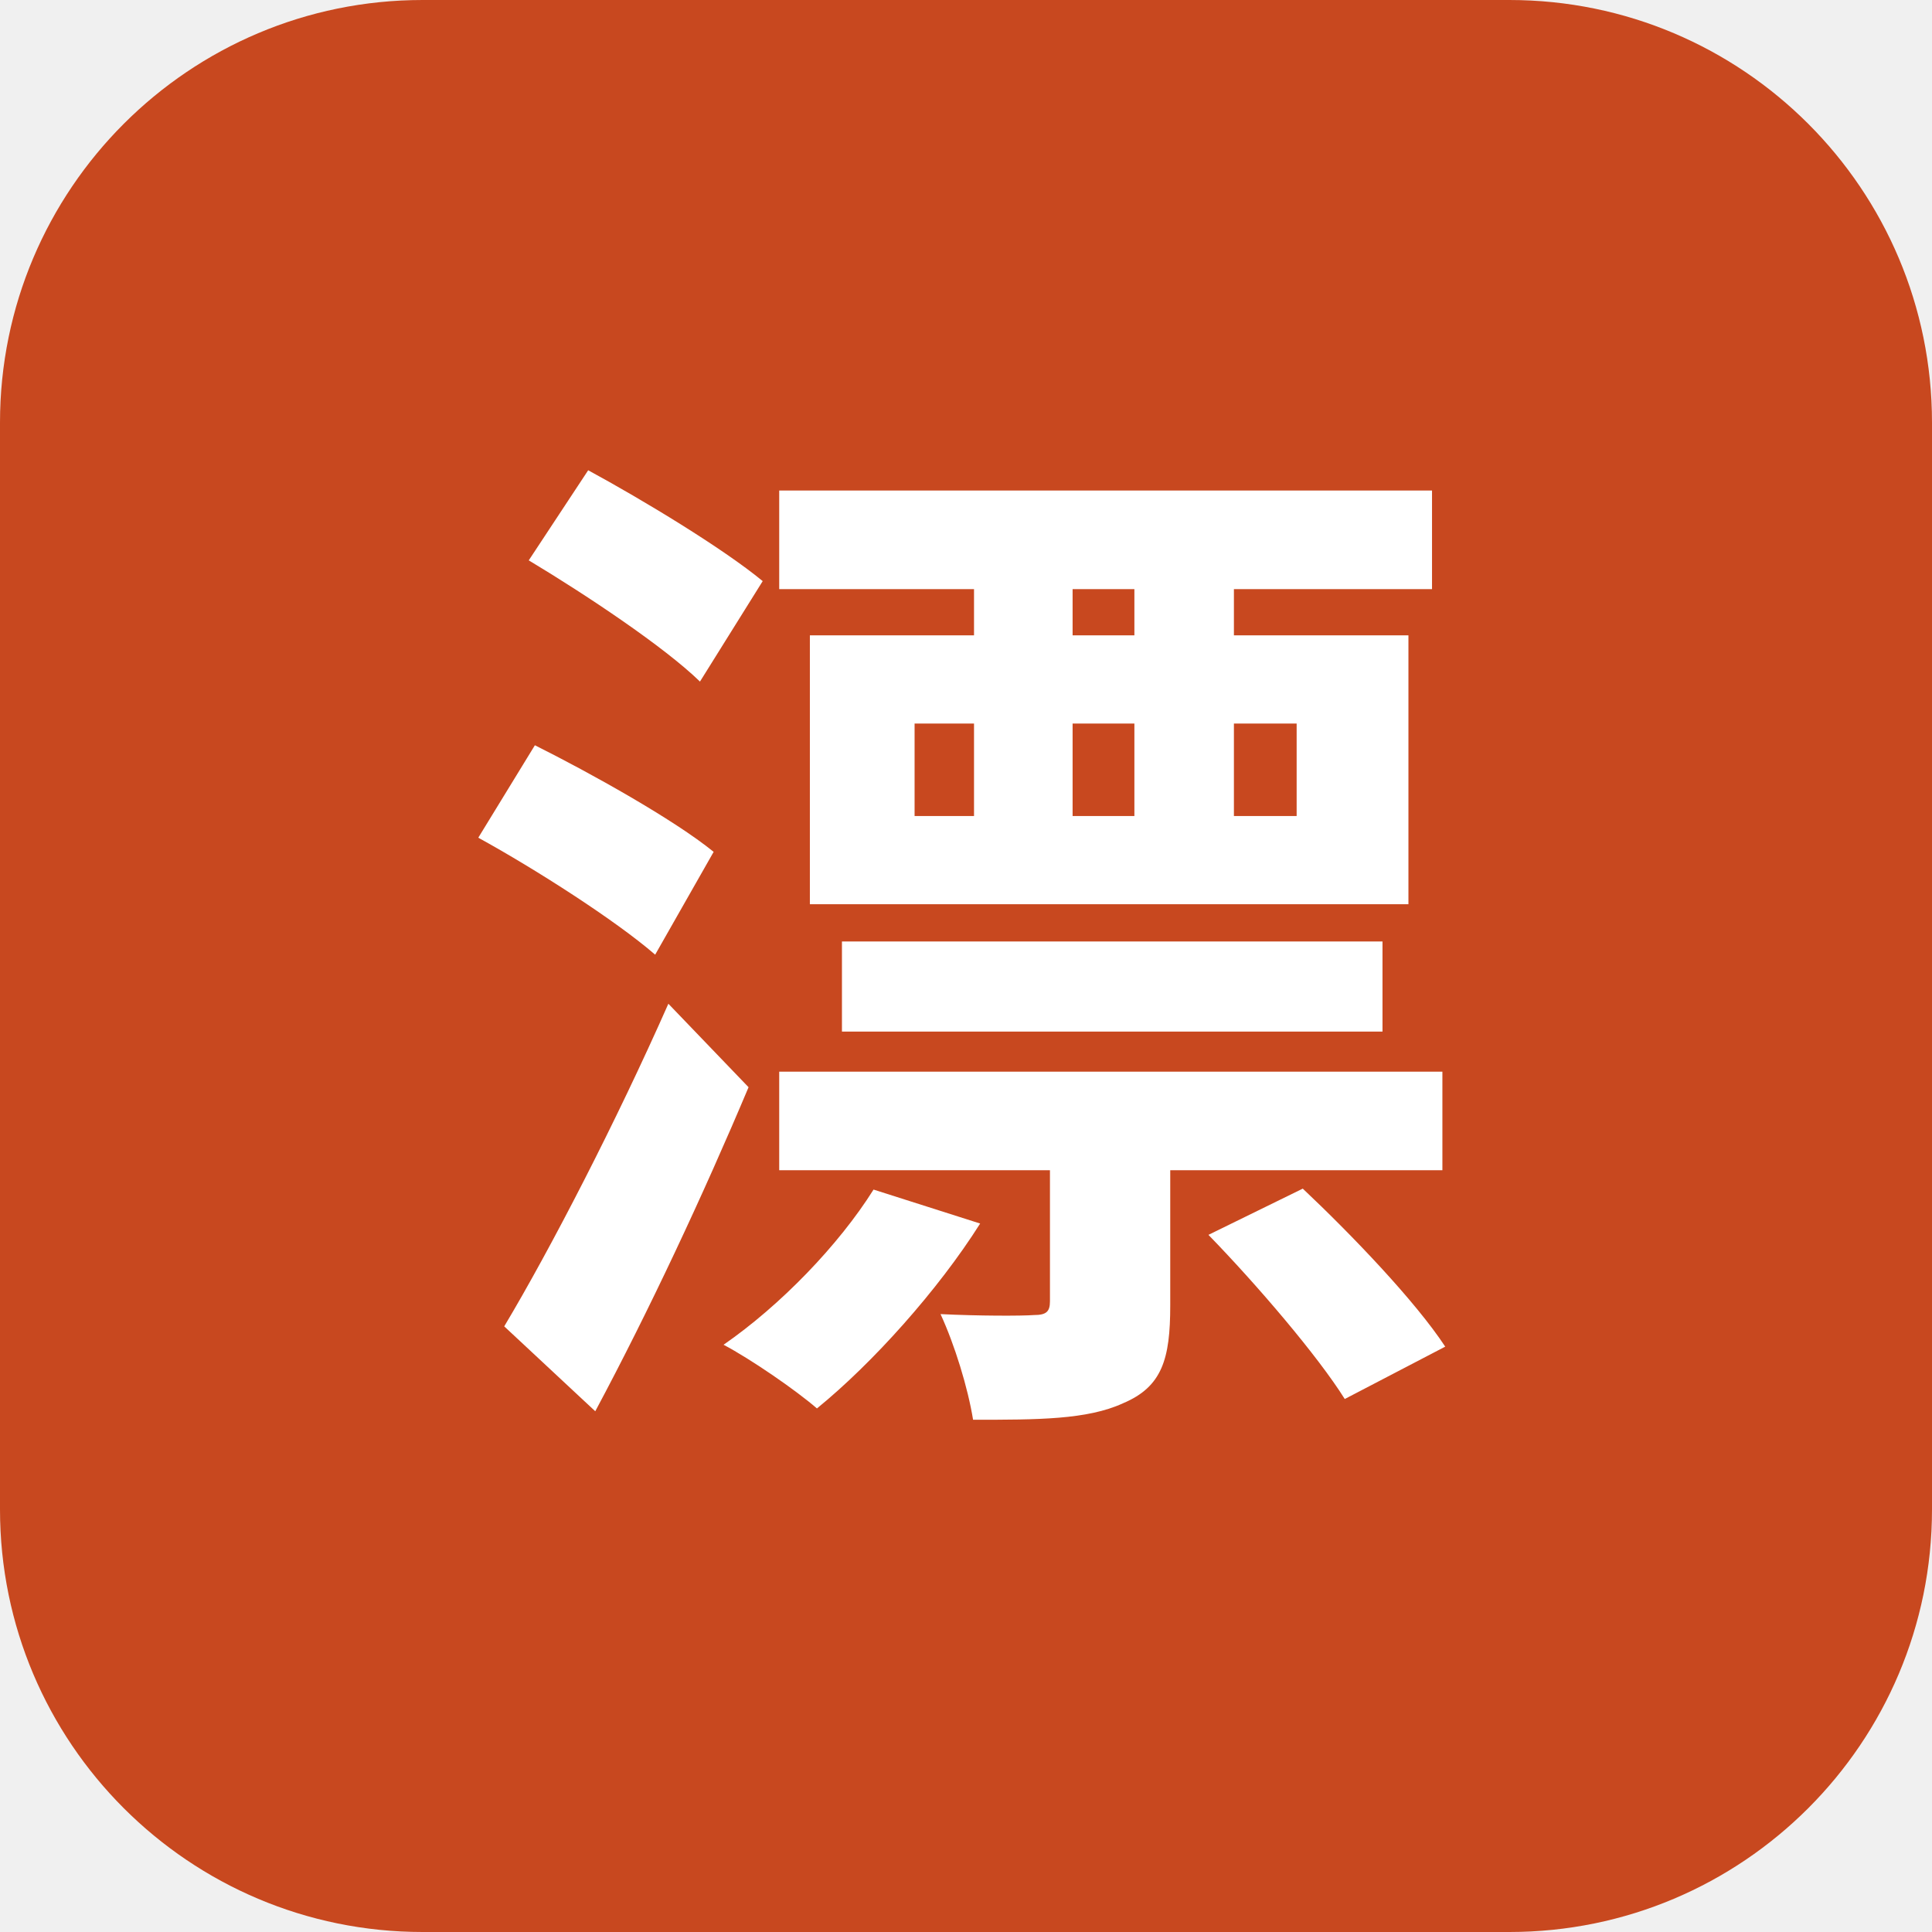
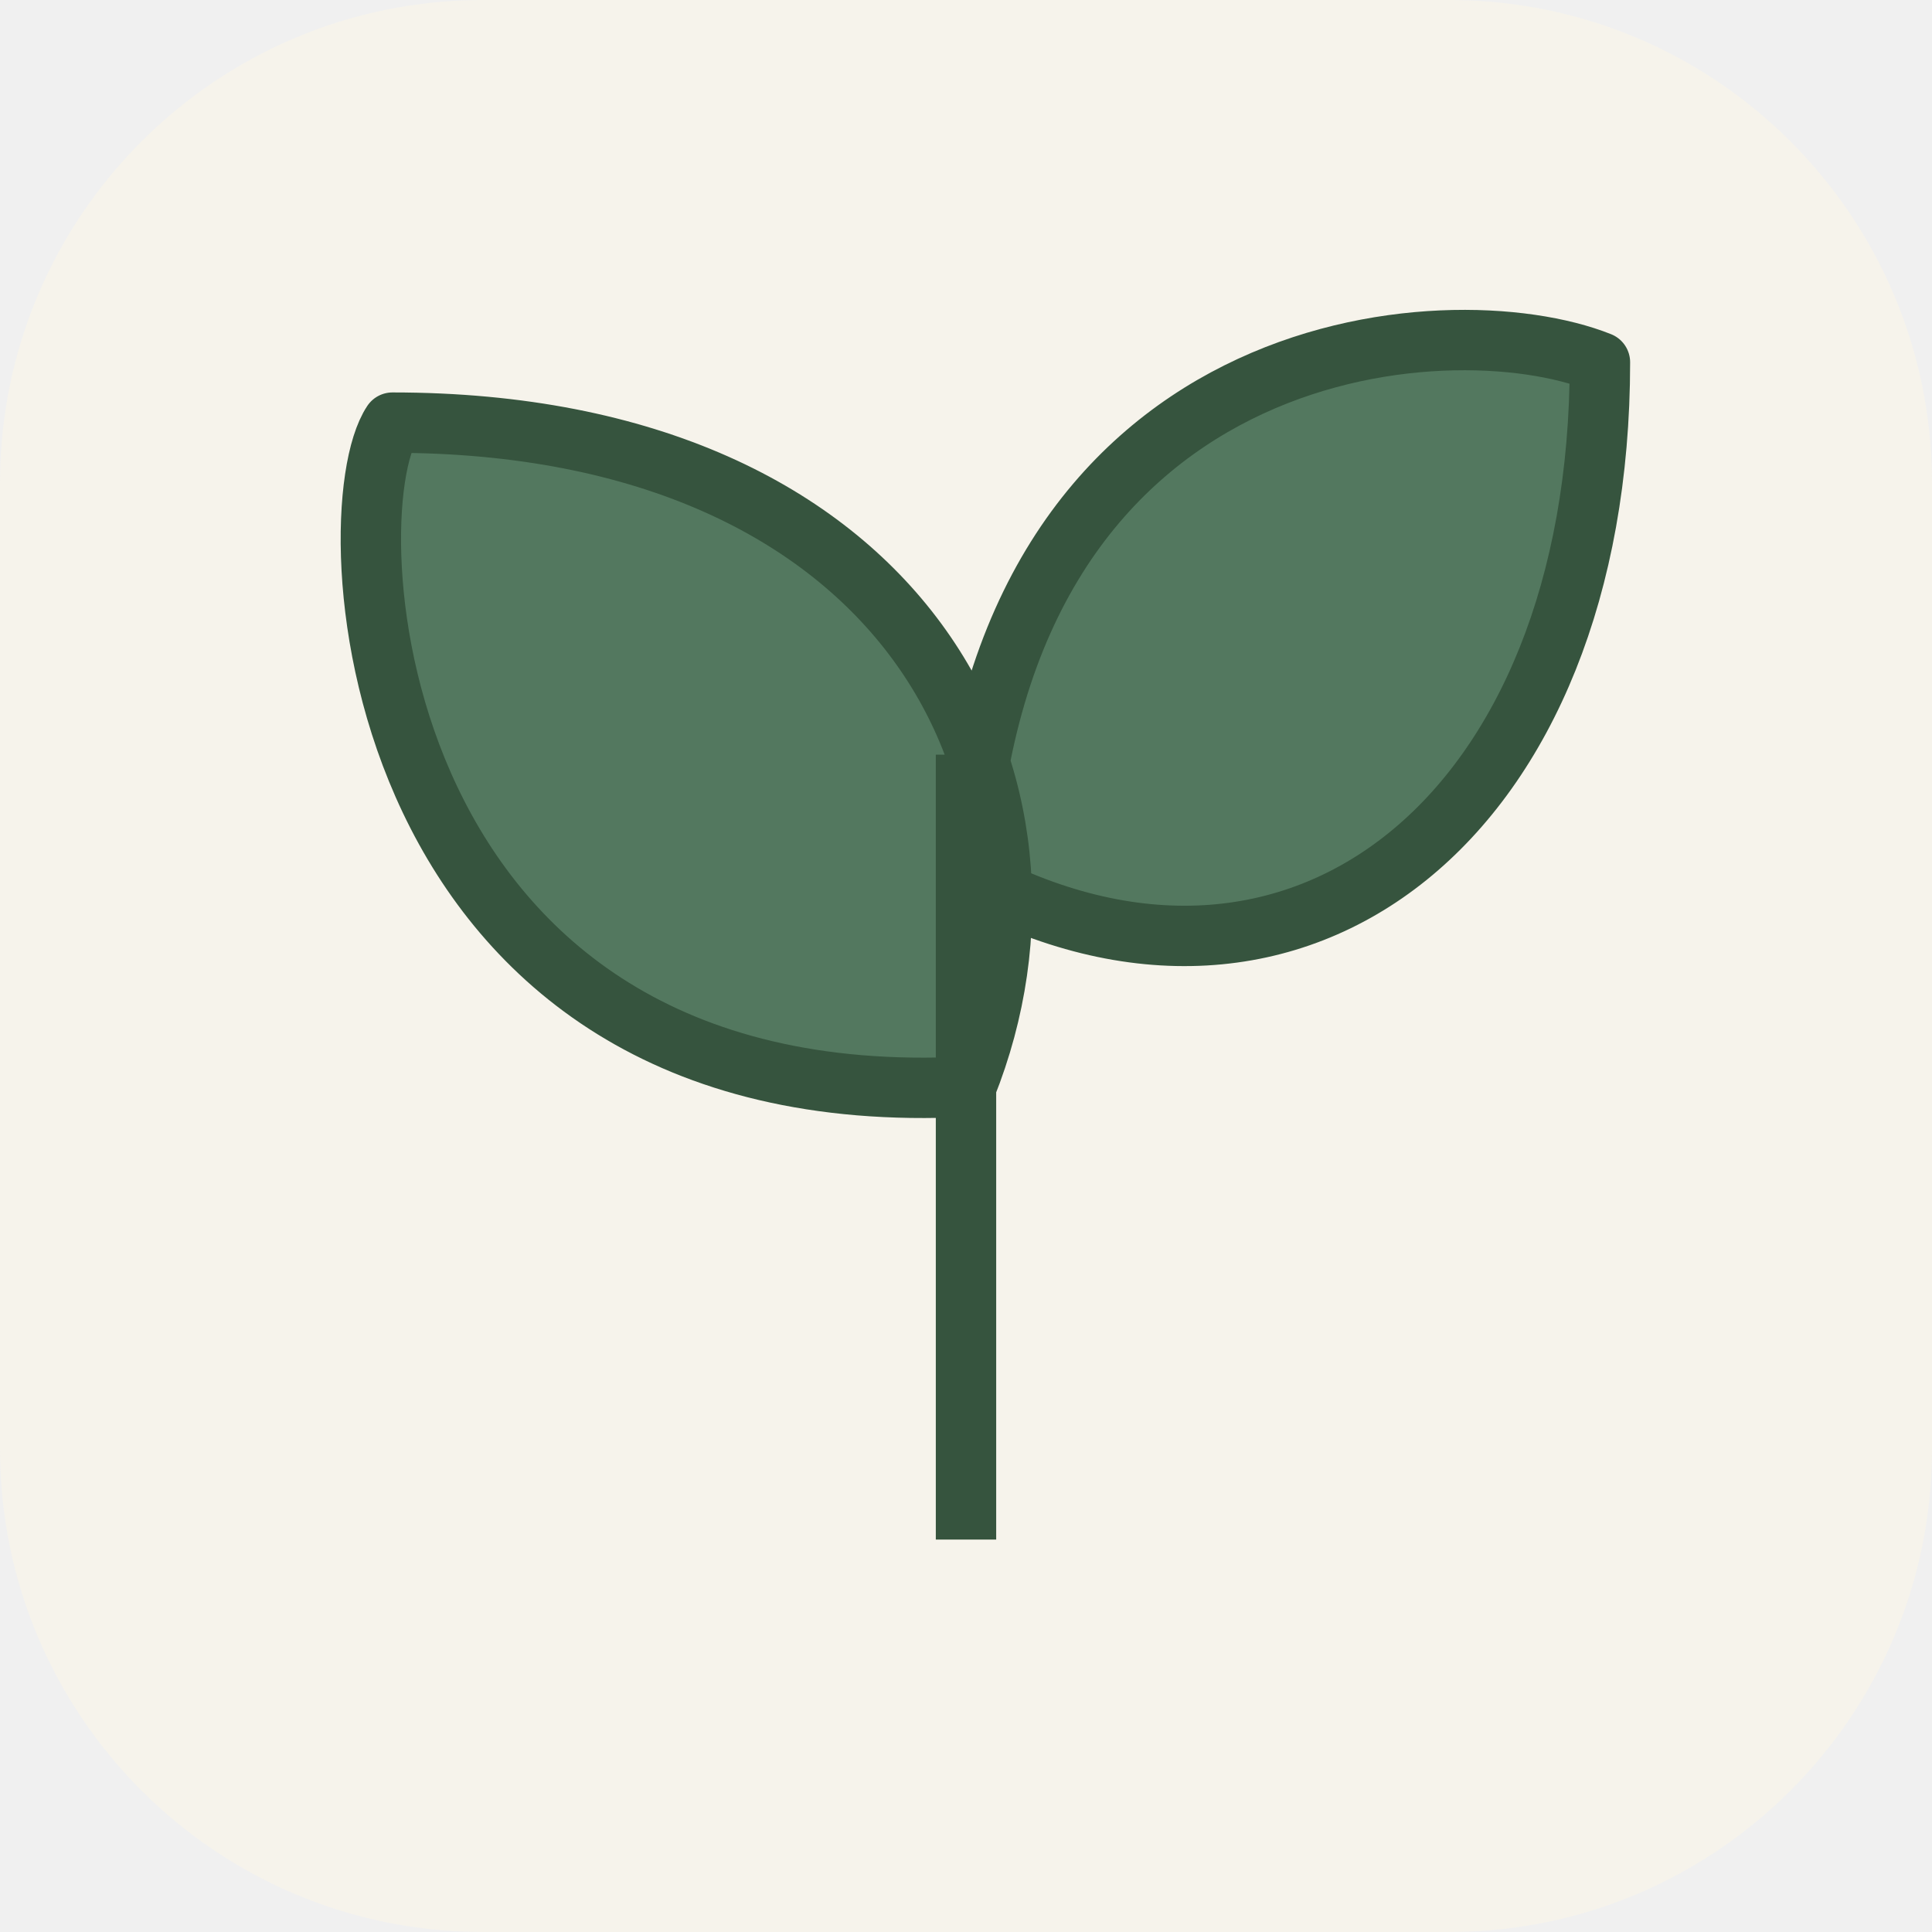
<svg xmlns="http://www.w3.org/2000/svg" viewBox="0 0 64 64">
-   <rect width="64" height="64" rx="14" fill="#c8481f" />
-   <text x="32" y="44" font-family="PingFang SC, Microsoft YaHei, sans-serif" font-size="34" font-weight="700" fill="#ffffff" text-anchor="middle">漂</text>
+   <rect width="64" height="64" rx="16" fill="#f6f3eb" />
+   <path d="M32 51V25M32 36C12 37 11 17 13 14c17 0 23 12 19 22M32 29C33 11 48 10 53 12c0 15-10 23-21 17" fill="#53785f" stroke="#36543e" stroke-width="2" stroke-linejoin="round" />
</svg>
